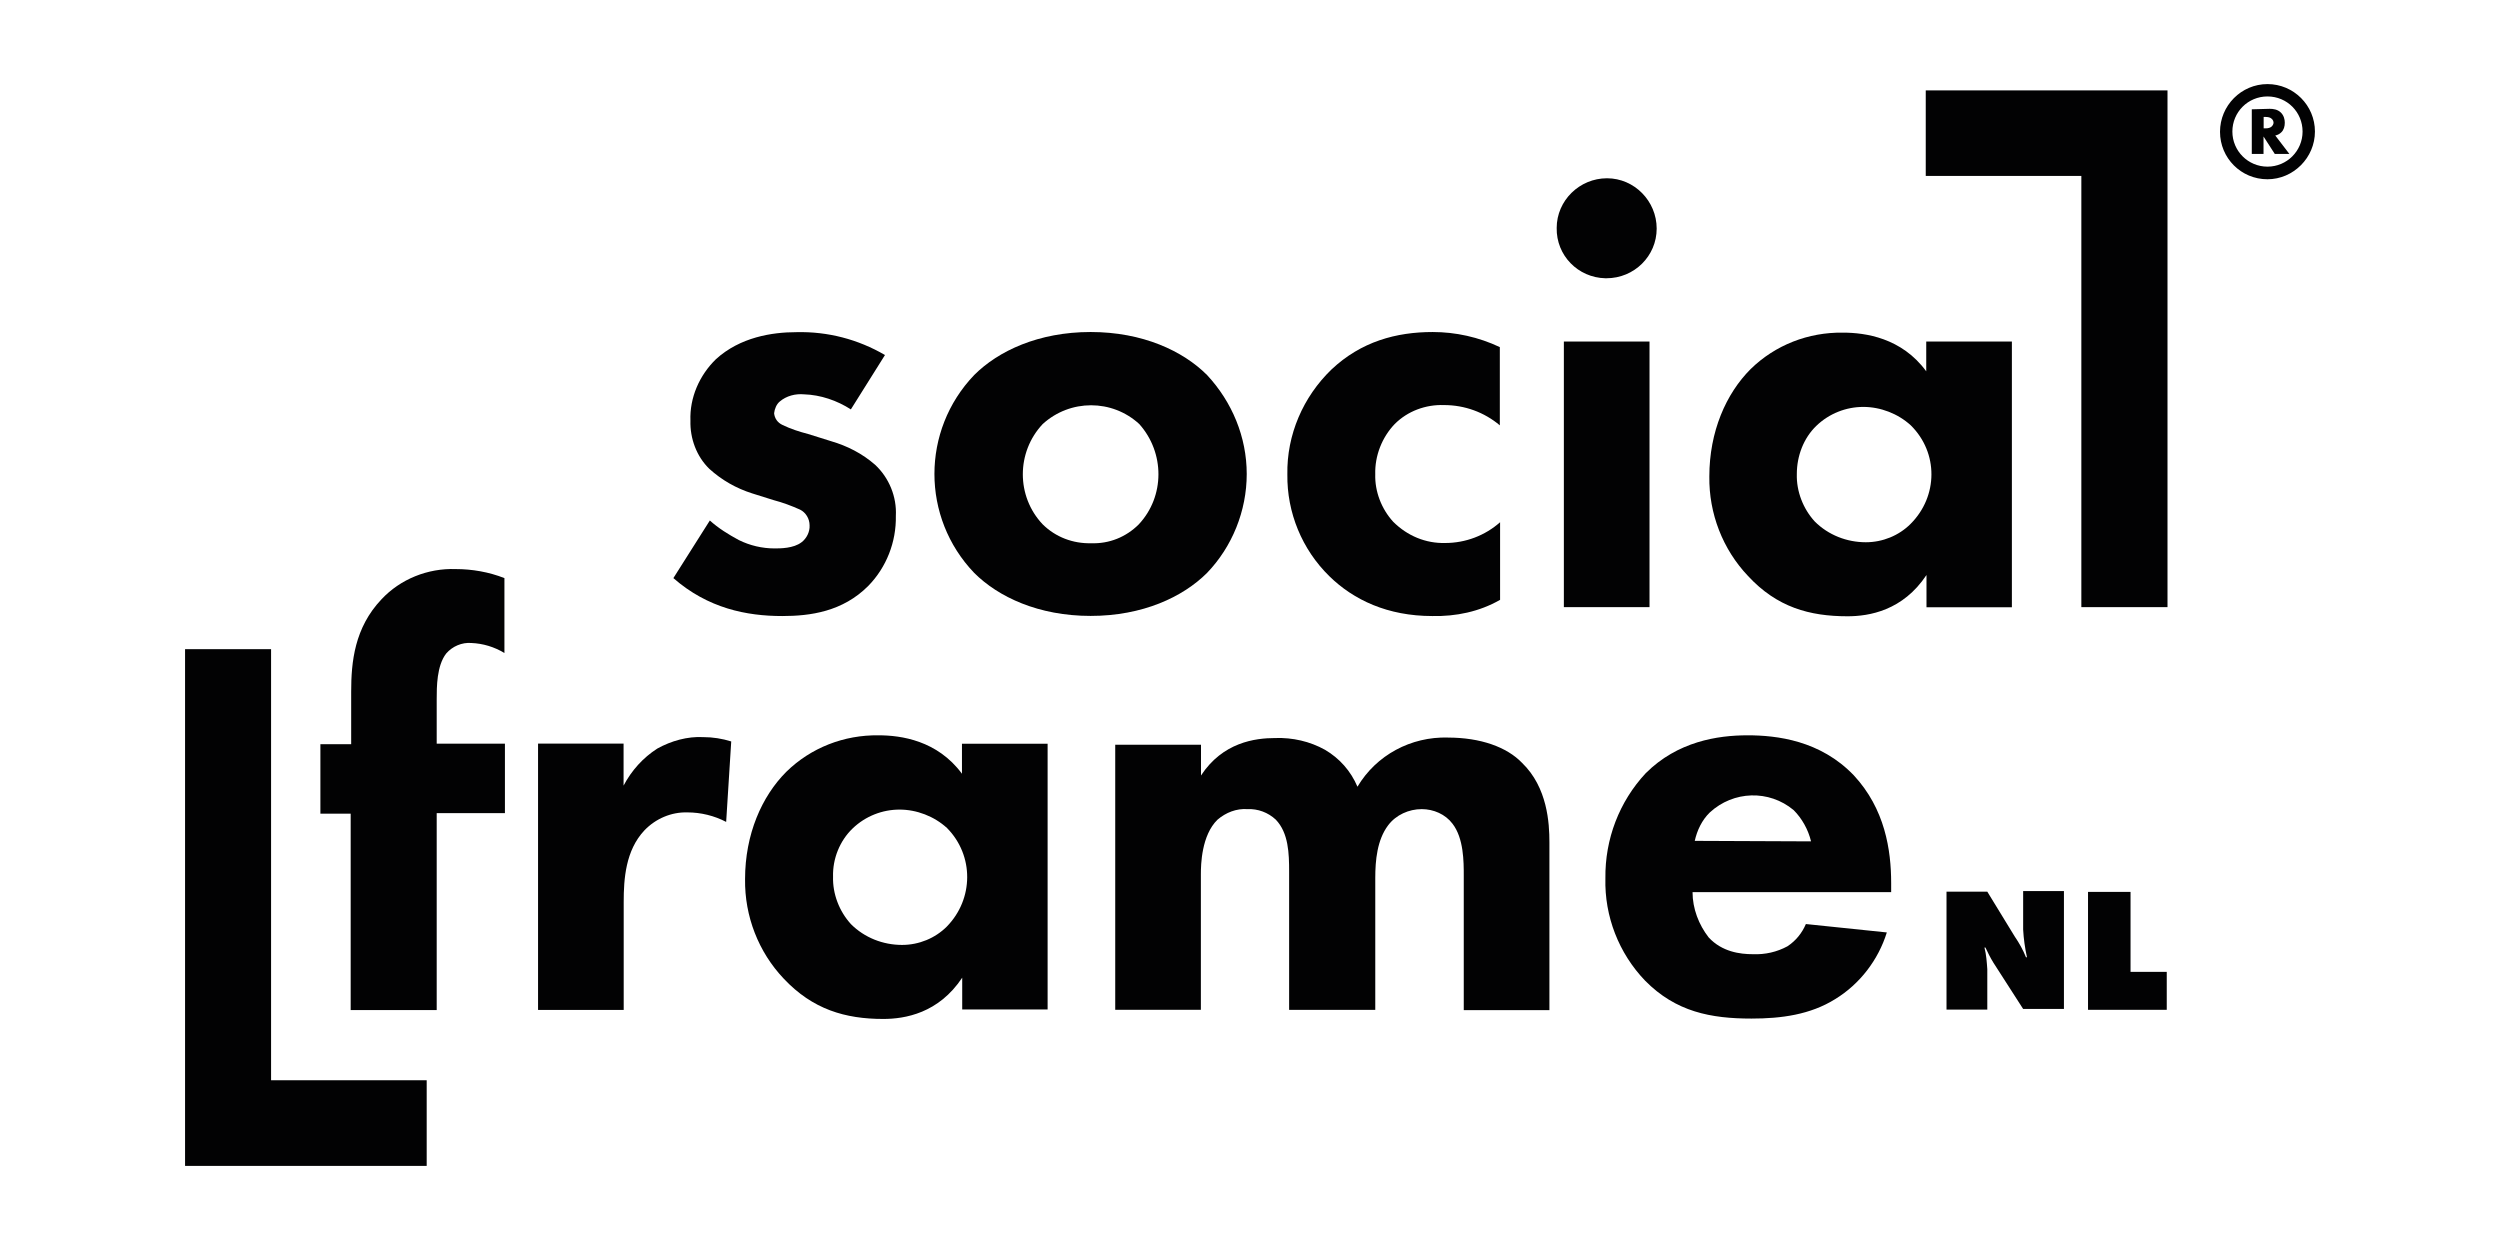
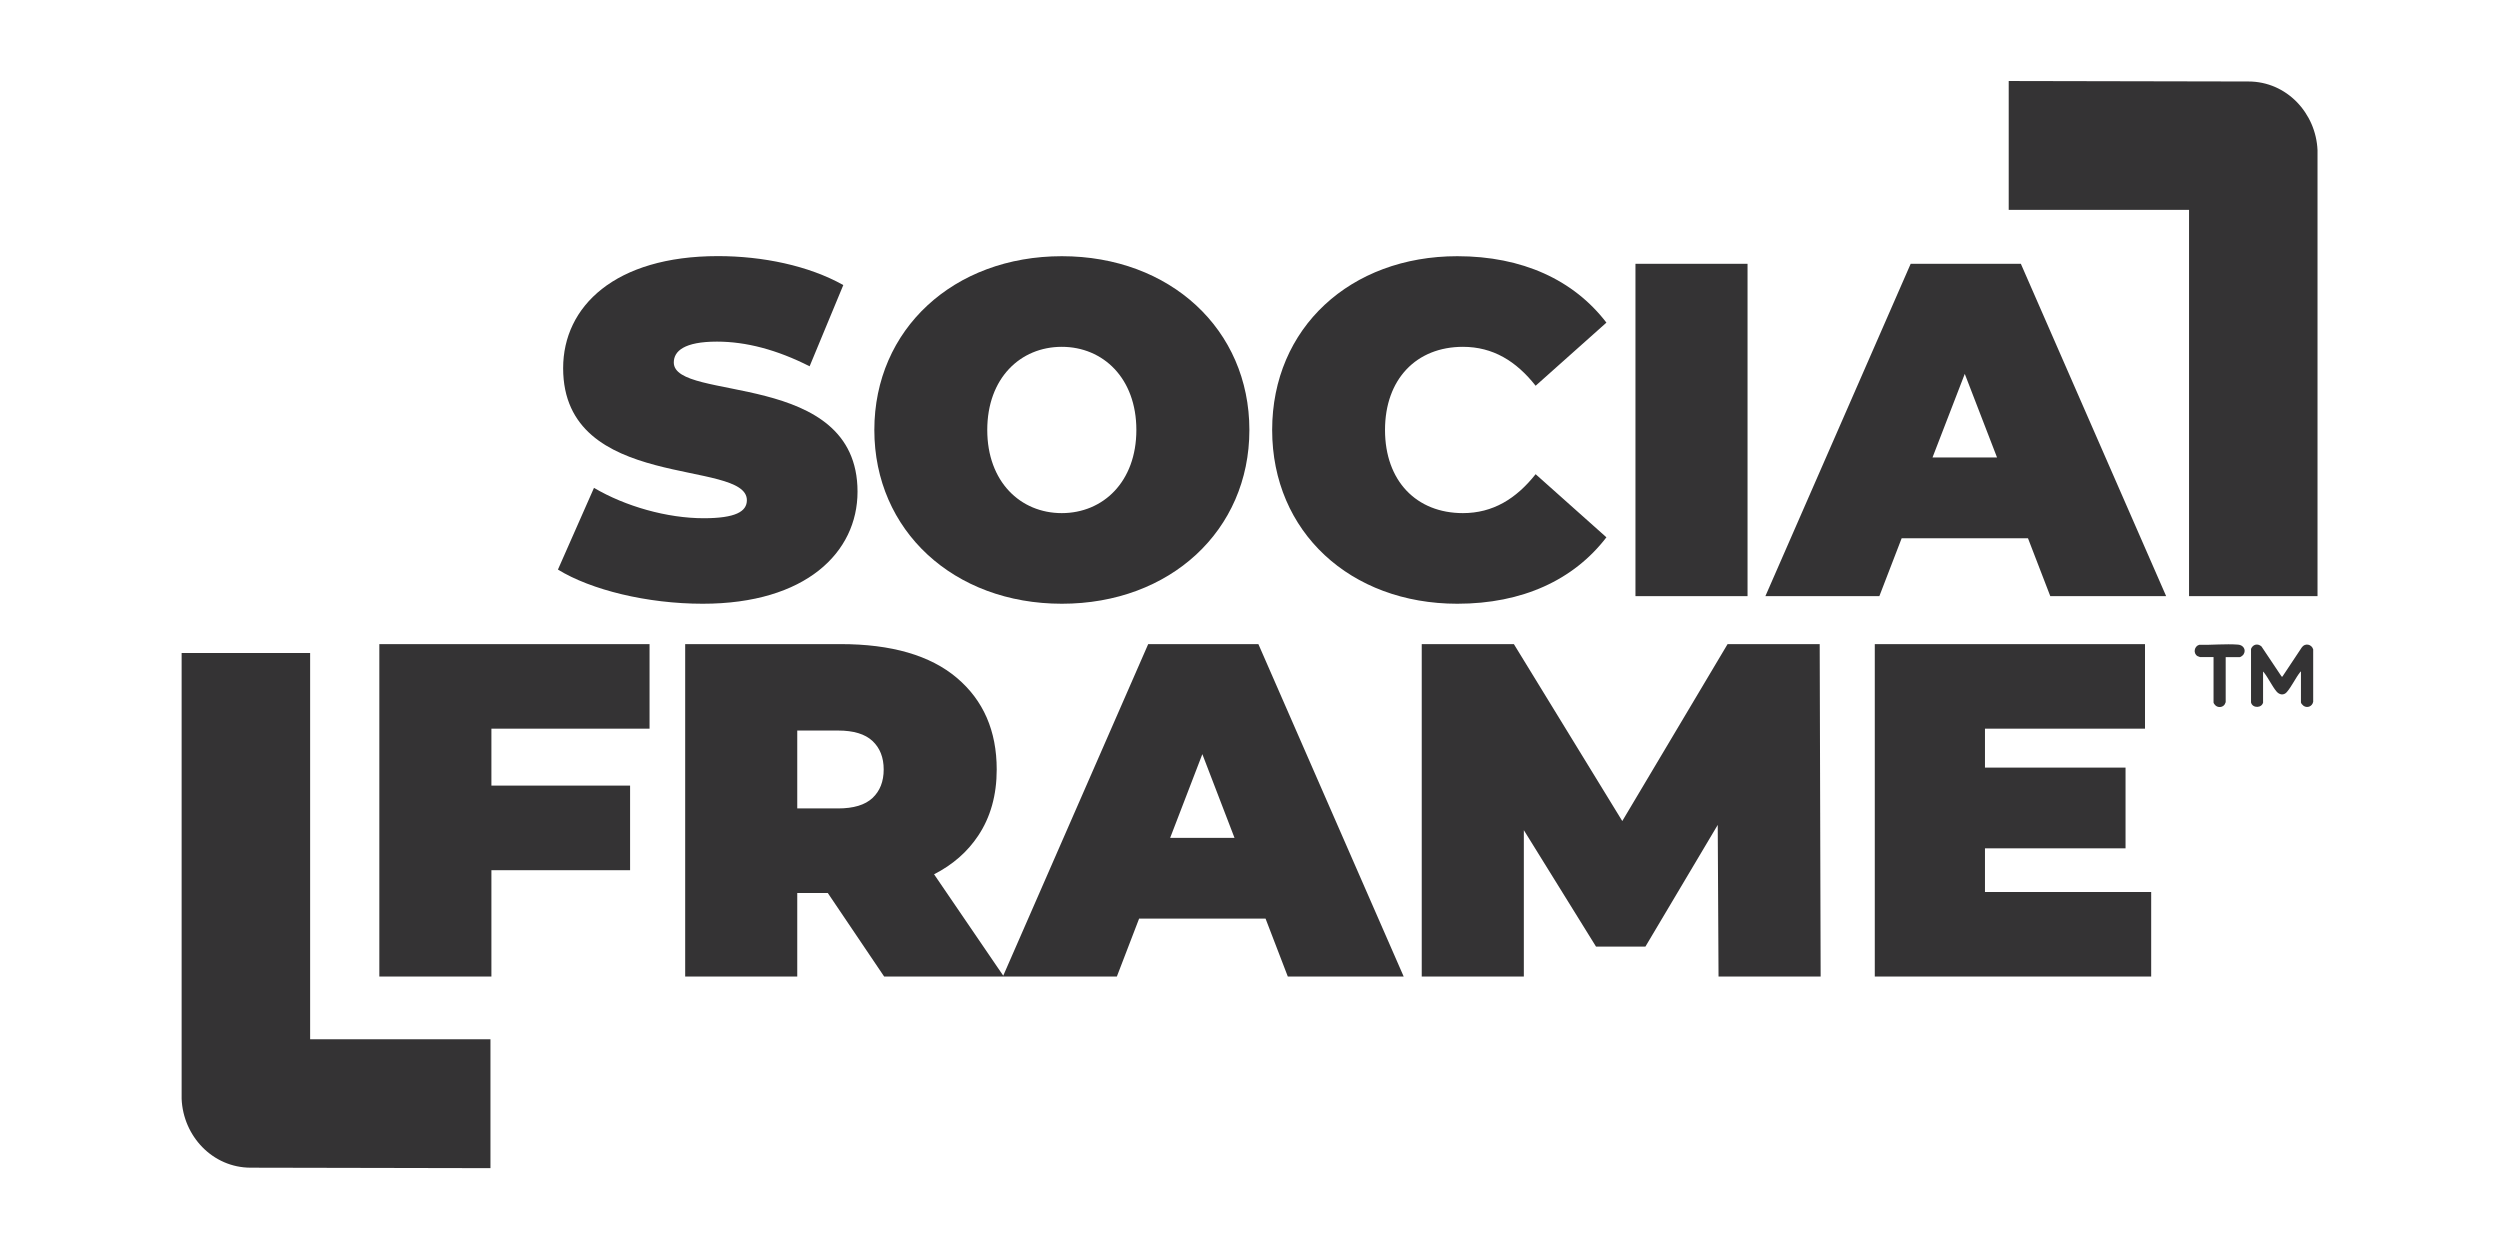
- <svg xmlns="http://www.w3.org/2000/svg" id="Laag_1" viewBox="0 0 2000 1000">
-   <defs>
-     <style>.cls-1{fill:#020203;}.cls-2{isolation:isolate;}</style>
-   </defs>
-   <path class="cls-1" d="M641.23,433.8c-6.33,4.94-17.01,4.94-21.55,4.94-9.89,0-19.68-2.27-28.67-6.72-8.4-4.55-16.22-9.39-23.14-15.62l-29.17,46.08c27.68,24.22,58.63,30.35,87.11,30.35,22.35,0,48.35-3.46,68.92-24.22,14.34-14.73,22.35-34.9,21.95-55.96,.79-15.13-5.34-30.35-16.61-40.84-10.28-9-22.35-15.13-35.3-18.89l-18.29-5.73c-7.22-1.88-13.94-4.05-20.47-7.22-4.05-1.88-6.33-5.34-6.72-9.39,.4-3.46,1.88-7.22,4.55-9.39,5.34-4.55,12.56-6.33,19.28-5.73,13.35,.4,26.5,4.94,37.57,12.06l27.29-43.5c-21.55-12.56-45.68-18.89-70.79-18.29-19.68,0-45.09,4.05-64.37,21.55-13.35,12.95-21.16,30.95-20.47,49.24-.4,14.34,4.94,28.67,15.13,38.56,9.89,9,21.55,15.62,34.41,19.68l17.01,5.34c7.22,1.88,14.34,4.55,21.16,7.61,4.55,2.27,7.61,7.22,7.61,12.56,.3,5.14-2.37,10.48-6.43,13.55Z" />
-   <path class="cls-1" d="M997.38,379.22c0-29.56-11.67-57.64-31.74-79.2-19.28-19.28-51.51-34.41-93.14-34.41s-73.86,15.13-93.14,34.41c-42.42,44.3-42.42,114,0,158.3,19.28,19.28,51.51,34.41,93.14,34.41s73.86-15.13,93.14-34.41c20.07-20.86,31.74-49.54,31.74-79.1Zm-86.32,40.24c-10.28,10.28-23.83,15.62-37.97,15.13-14.73,.4-28.67-4.94-38.96-15.13-21.16-22.35-21.16-57.64,0-80.19,21.95-20.07,55.57-20.07,77.32,0,20.47,22.94,20.47,57.84-.4,80.19Z" />
-   <path class="cls-1" d="M1145.89,492.83c18.89,.4,37.57-3.46,54.18-12.95v-62.09c-12.06,10.68-27.68,16.61-43.9,16.61-15.62,.4-30.35-5.73-41.63-17.01-9.39-10.28-14.73-24.22-14.34-37.97-.4-14.73,5.34-29.56,15.62-40.24,10.28-10.28,24.62-15.62,39.35-15.13,16.61,0,32.23,5.73,44.69,16.22v-62.59c-17.01-8.01-35.3-12.06-53.69-12.06-29.17,0-57.25,7.61-80.98,29.96-22.74,21.95-35.89,52.3-35.3,84.04-.4,30.35,11.67,59.92,33.62,81.37,19.38,18.98,46.67,31.84,82.36,31.84Z" />
-   <path class="cls-1" d="M1285.1,222.61c22.35,0,40.24-17.8,40.24-39.75s-17.8-40.24-39.75-40.24-40.24,17.8-40.24,39.75h0c-.4,21.95,17.01,39.75,38.96,40.24h.79Z" />
-   <rect class="cls-1" x="1251.09" y="273.23" width="68.52" height="212.48" />
-   <path class="cls-1" d="M1609.51,485.71v-212.48h-68.52v23.83c-19.68-26.89-48.84-30.95-66.64-30.95-27.68-.4-54.18,9.89-73.86,29.17-19.68,19.68-33.02,50.03-33.02,85.92-.4,29.56,10.68,58.24,30.95,79.59,23.14,25.02,49.24,32.23,79.59,32.23,17.4,0,44.3-4.55,63.18-33.02v25.81h68.32v-.1Zm-80.98-66.64c-9.39,9.39-22.35,14.73-35.89,14.73-15.13,0-29.96-5.73-40.84-16.61-9.39-10.28-14.73-24.22-14.34-37.97,0-14.34,5.34-28.67,15.62-38.56,10.28-9.89,23.83-15.13,37.57-15.13s27.68,5.34,37.97,14.73c22.25,21.95,21.85,56.85-.1,78.8h0Z" />
-   <path class="cls-1" d="M349.36,559.47c0-9.89,0-26.89,7.61-36.68,4.94-5.73,12.56-9,20.07-8.4,9.39,.4,18.29,3.07,26.5,8.01v-59.92c-12.56-4.94-26-7.22-38.96-7.22-22.35-.79-44.3,8.01-59.42,24.22-21.55,22.74-24.22,50.03-24.22,73.86v42.02h-24.62v55.57h24.22v157.11h68.82v-157.51h54.58v-55.57h-54.58v-35.5h0Z" />
-   <path class="cls-1" d="M525.75,598.92c-11.27,7.22-20.47,17.4-26.89,29.56v-33.62h-68.42v213.07h68.52v-86.42c0-18.29,1.48-41.23,16.61-57.25,9-9.39,21.55-14.73,34.41-14.34,10.68,0,21.55,2.67,30.95,7.61l4.05-64.37c-7.22-2.27-14.73-3.46-22.35-3.46-12.66-.69-25.61,2.97-36.88,9.2Z" />
-   <path class="cls-1" d="M769.57,619c-19.68-26.7-48.84-30.75-66.64-30.75-27.68-.4-54.18,9.89-73.86,29.17-19.68,19.68-33.02,50.03-33.02,85.92-.4,29.56,10.68,58.24,30.95,79.59,23.14,24.62,49.24,32.23,79.59,32.23,17.4,0,44.3-4.55,63.18-33.02v25.41h68.32v-212.58h-68.52v24.03h0Zm-12.06,122.21c-9.39,9.39-22.35,14.73-35.89,14.73-15.13,0-29.96-5.73-40.84-16.61-9.39-10.28-14.73-24.22-14.34-37.97-.4-14.34,5.34-28.67,15.62-38.56,10.28-9.89,23.83-15.13,37.57-15.13s27.68,5.34,37.97,14.73c21.75,22.05,21.36,56.85-.1,78.8h0Z" />
-   <path class="cls-1" d="M1158.35,590.03c-29.56-.79-57.25,13.94-72.38,39.35-5.34-12.56-14.34-22.74-26-29.56-12.06-6.72-26-9.89-39.75-9.39-16.22,0-42.02,3.46-59.42,29.96v-24.62h-68.62v212.09h68.52v-108.66c0-7.22,.4-30.95,13.35-43.5,6.72-5.73,15.13-9,23.83-8.4,8.4-.4,16.61,2.67,22.74,8.4,10.28,10.68,10.68,27.29,10.68,41.63v110.54h68.92v-105.6c0-13.94,1.48-30.35,10.28-42.02,6.33-8.4,16.61-12.95,26.89-12.95,9.39,0,18.89,4.05,24.62,11.67,9,11.67,9,30.35,9,41.63v107.48h68.52v-134.27c0-15.13-1.48-43.9-21.95-63.58-12.06-12.56-33.12-20.17-59.23-20.17Z" />
-   <path class="cls-1" d="M1397.92,588.25c-23.83,0-55.96,4.94-81.37,30.35-21.16,22.74-32.63,52.7-32.23,84.04-.79,30.35,10.68,59.92,31.74,81.87,24.62,25.02,52.7,30.35,85.13,30.35,23.83,0,46.97-3.07,67.04-15.62,19.68-12.06,34.41-31.34,41.23-53.29l-64.76-6.72c-3.07,7.22-8.01,13.35-14.73,17.8-8.4,4.55-17.8,6.72-27.68,6.33-10.28,0-24.62-1.88-35.3-13.35-8.01-10.28-12.95-23.14-12.95-36.29h158.89v-7.22c0-26.5-4.94-59.42-29.96-86.32-26.79-27.88-61.5-31.94-85.03-31.94Zm-42.12,84.44c1.88-8.4,5.73-16.61,12.06-22.74,18.89-17.4,47.36-18.29,67.04-1.88,6.72,6.72,11.67,15.62,13.94,25.02l-93.04-.4Z" />
-   <path class="cls-1" d="M1618.51,743.48c.4,7.61,1.48,15.13,3.07,22.35h-.79c-2.27-5.73-5.34-11.27-9-16.61l-21.95-35.89h-32.63v94.33h32.63v-32.23c-.4-5.73-.79-11.67-2.27-17.4h.79c1.88,4.05,4.05,8.4,6.33,12.06l23.83,37.08h32.63v-94.33h-32.63v30.65h0Z" />
-   <polygon class="cls-1" points="1704.43 713.52 1670.42 713.52 1670.42 807.85 1733.4 807.85 1733.4 777.49 1704.43 777.49 1704.43 713.52" />
-   <polygon class="cls-1" points="216.86 519.33 148.05 519.33 148.05 932.33 148.05 932.33 148.05 932.72 341.35 932.72 341.35 864.2 216.86 864.2 216.86 519.33" />
-   <polygon class="cls-1" points="1734 72.71 1734 72.32 1540.6 72.32 1540.6 140.74 1665.08 140.74 1665.08 485.71 1734 485.71 1734 72.71" />
-   <g>
-     <path class="cls-1" d="M1813.98,143.41c-21.16,0-37.97-17.01-37.97-37.97s17.01-38.17,37.97-38.17,37.97,17.01,37.97,37.97-17.3,38.17-37.97,38.17Zm0-66.25c-15.62,0-28.08,12.56-28.08,28.08s12.56,28.08,28.08,28.08,28.08-12.56,28.08-28.08-12.36-28.08-28.08-28.08Z" />
-     <g class="cls-2">
-       <path class="cls-1" d="M1815.76,87.05c2.67,0,6.33,.4,9,3.07,2.27,2.27,3.07,5.34,3.07,8.01,0,3.07-.79,5.73-2.67,7.61-1.48,1.48-3.07,2.27-4.94,2.67l11.27,14.73h-11.67l-9-13.94v13.94h-9.39v-35.69l14.34-.4h0Zm-4.84,15.62h1.88c1.48,0,3.46-.4,4.55-1.48,.79-.79,1.48-1.88,1.48-3.07,0-.79-.4-2.27-1.48-3.07-.79-.79-2.27-1.48-4.55-1.48h-1.88v9.1Z" />
-     </g>
+ <svg xmlns="http://www.w3.org/2000/svg" viewBox="88.95 115.35 105.6 52.8">
+   <g fill="#343334">
+     <path d="M112.517 139.409 L114.04 135.957 C115.363 136.739 117.131 137.24 118.674 137.24 C120.017 137.24 120.498 136.959 120.498 136.478 C120.498 134.715 112.737 136.138 112.737 130.902 C112.737 128.297 114.922 126.168 119.275 126.168 C121.16 126.168 123.108 126.569 124.571 127.391 L123.148 130.822 C121.765 130.121 120.462 129.78 119.235 129.78 C117.852 129.78 117.411 130.181 117.411 130.662 C117.411 132.345 125.172 130.942 125.172 136.118 C125.172 138.683 122.988 140.852 118.634 140.852 C116.289 140.852 113.92 140.271 112.517 139.409 Z" />
+     <path d="M125.882 133.512 C125.882 129.259 129.233 126.172 133.803 126.172 C138.373 126.172 141.724 129.263 141.724 133.512 C141.724 137.761 138.373 140.852 133.803 140.852 C129.233 140.852 125.882 137.761 125.882 133.512 Z M136.95 133.512 C136.95 131.327 135.547 130 133.799 130 C132.051 130 130.652 131.323 130.652 133.512 C130.652 135.701 132.055 137.024 133.799 137.024 C135.543 137.024 136.95 135.701 136.95 133.512 Z" />
+     <path d="M142.686 133.512 C142.686 129.199 145.994 126.172 150.507 126.172 C153.253 126.172 155.422 127.174 156.805 128.978 L153.815 131.644 C152.993 130.602 152.011 130 150.744 130 C148.78 130 147.453 131.363 147.453 133.512 C147.453 135.661 148.776 137.024 150.744 137.024 C152.007 137.024 152.989 136.422 153.815 135.38 L156.805 138.046 C155.422 139.85 153.253 140.852 150.507 140.852 C145.994 140.852 142.686 137.821 142.686 133.512 Z" />
+     <path d="M158.032 126.493 L162.766 126.493 L162.766 140.531 L158.032 140.531 Z" />
+     <path d="M174.612 138.086 L169.276 138.086 L168.334 140.531 L163.52 140.531 L169.657 126.493 L174.311 126.493 L180.448 140.531 L175.554 140.531 Z M173.305 134.674 L171.942 131.143 L170.579 134.674 Z" />
+     <path d="M102.05 159.249 L109.667 159.249 L109.667 164.693 L99.541 164.673 C97.925 164.673 96.686 163.334 96.622 161.766 L96.622 142.933 L102.05 142.933 Z" />
+     <path d="M181.415 124.216 L173.798 124.216 L173.798 118.772 L183.924 118.792 C185.54 118.792 186.778 120.131 186.842 121.698 L186.842 140.531 L181.415 140.531 Z" />
+     <path d="M104.973 156.599 L104.973 142.557 L116.387 142.557 L116.387 146.128 L109.707 146.128 L109.707 148.535 L115.565 148.535 L115.565 152.106 L109.707 152.106 L109.707 156.599 Z M117.892 156.599 L117.892 142.557 L124.451 142.557 C126.604 142.557 128.242 143.032 129.366 143.982 C130.489 144.931 131.051 146.222 131.051 147.853 C131.051 148.936 130.79 149.869 130.268 150.651 C129.813 151.335 129.192 151.878 128.405 152.28 L131.327 156.563 L137.45 142.557 L142.104 142.557 L148.242 156.599 L143.347 156.599 L142.407 154.152 L137.066 154.152 L136.126 156.599 L131.352 156.599 L131.312 156.599 L126.297 156.599 L123.915 153.069 L122.626 153.069 L122.626 156.599 Z M149.004 156.599 L149.004 142.557 L152.896 142.557 L157.475 150.031 L161.923 142.557 L165.814 142.557 L165.854 156.599 L161.541 156.599 L161.507 150.194 L158.452 155.335 L156.366 155.335 L153.317 150.416 L153.317 156.599 Z M168.141 156.599 L168.141 142.557 L179.555 142.557 L179.555 146.128 L172.795 146.128 L172.795 147.773 L178.733 147.773 L178.733 151.183 L172.795 151.183 L172.795 153.028 L179.816 153.028 L179.816 156.599 Z M122.626 146.208 L122.626 149.498 L124.351 149.498 C125.006 149.498 125.491 149.351 125.805 149.057 C126.119 148.762 126.277 148.361 126.277 147.853 C126.277 147.345 126.119 146.944 125.805 146.65 C125.491 146.355 125.006 146.208 124.351 146.208 Z M139.737 147.205 L138.377 150.742 L141.096 150.742 Z" />
+     <path d="M184.546 145.009 C184.502 145.269 184.093 145.277 184.033 145.021 L184.033 142.76 C184.109 142.567 184.314 142.515 184.474 142.655 L185.324 143.926 L185.356 143.934 L186.178 142.696 C186.314 142.499 186.595 142.559 186.659 142.78 L186.659 144.993 C186.623 145.181 186.422 145.273 186.258 145.169 C186.222 145.145 186.142 145.061 186.142 145.021 L186.142 143.722 C186.11 143.714 186.122 143.726 186.11 143.738 C185.913 143.99 185.749 144.347 185.545 144.584 C185.412 144.736 185.228 144.7 185.108 144.556 C184.919 144.327 184.767 143.994 184.578 143.754 C184.566 143.742 184.558 143.722 184.542 143.718 L184.542 145.005 Z" />
+     <path d="M182.963 143.1 L182.963 145.009 C182.963 145.009 182.927 145.089 182.923 145.101 C182.843 145.225 182.674 145.249 182.558 145.169 C182.526 145.149 182.45 145.061 182.45 145.025 L182.45 143.104 L181.877 143.104 C181.877 143.104 181.788 143.072 181.772 143.064 C181.58 142.948 181.632 142.647 181.844 142.587 C182.374 142.599 182.959 142.539 183.488 142.579 C183.705 142.595 183.841 142.796 183.717 142.992 C183.693 143.032 183.596 143.108 183.552 143.108 L182.963 143.108 Z" />
  </g>
</svg>
